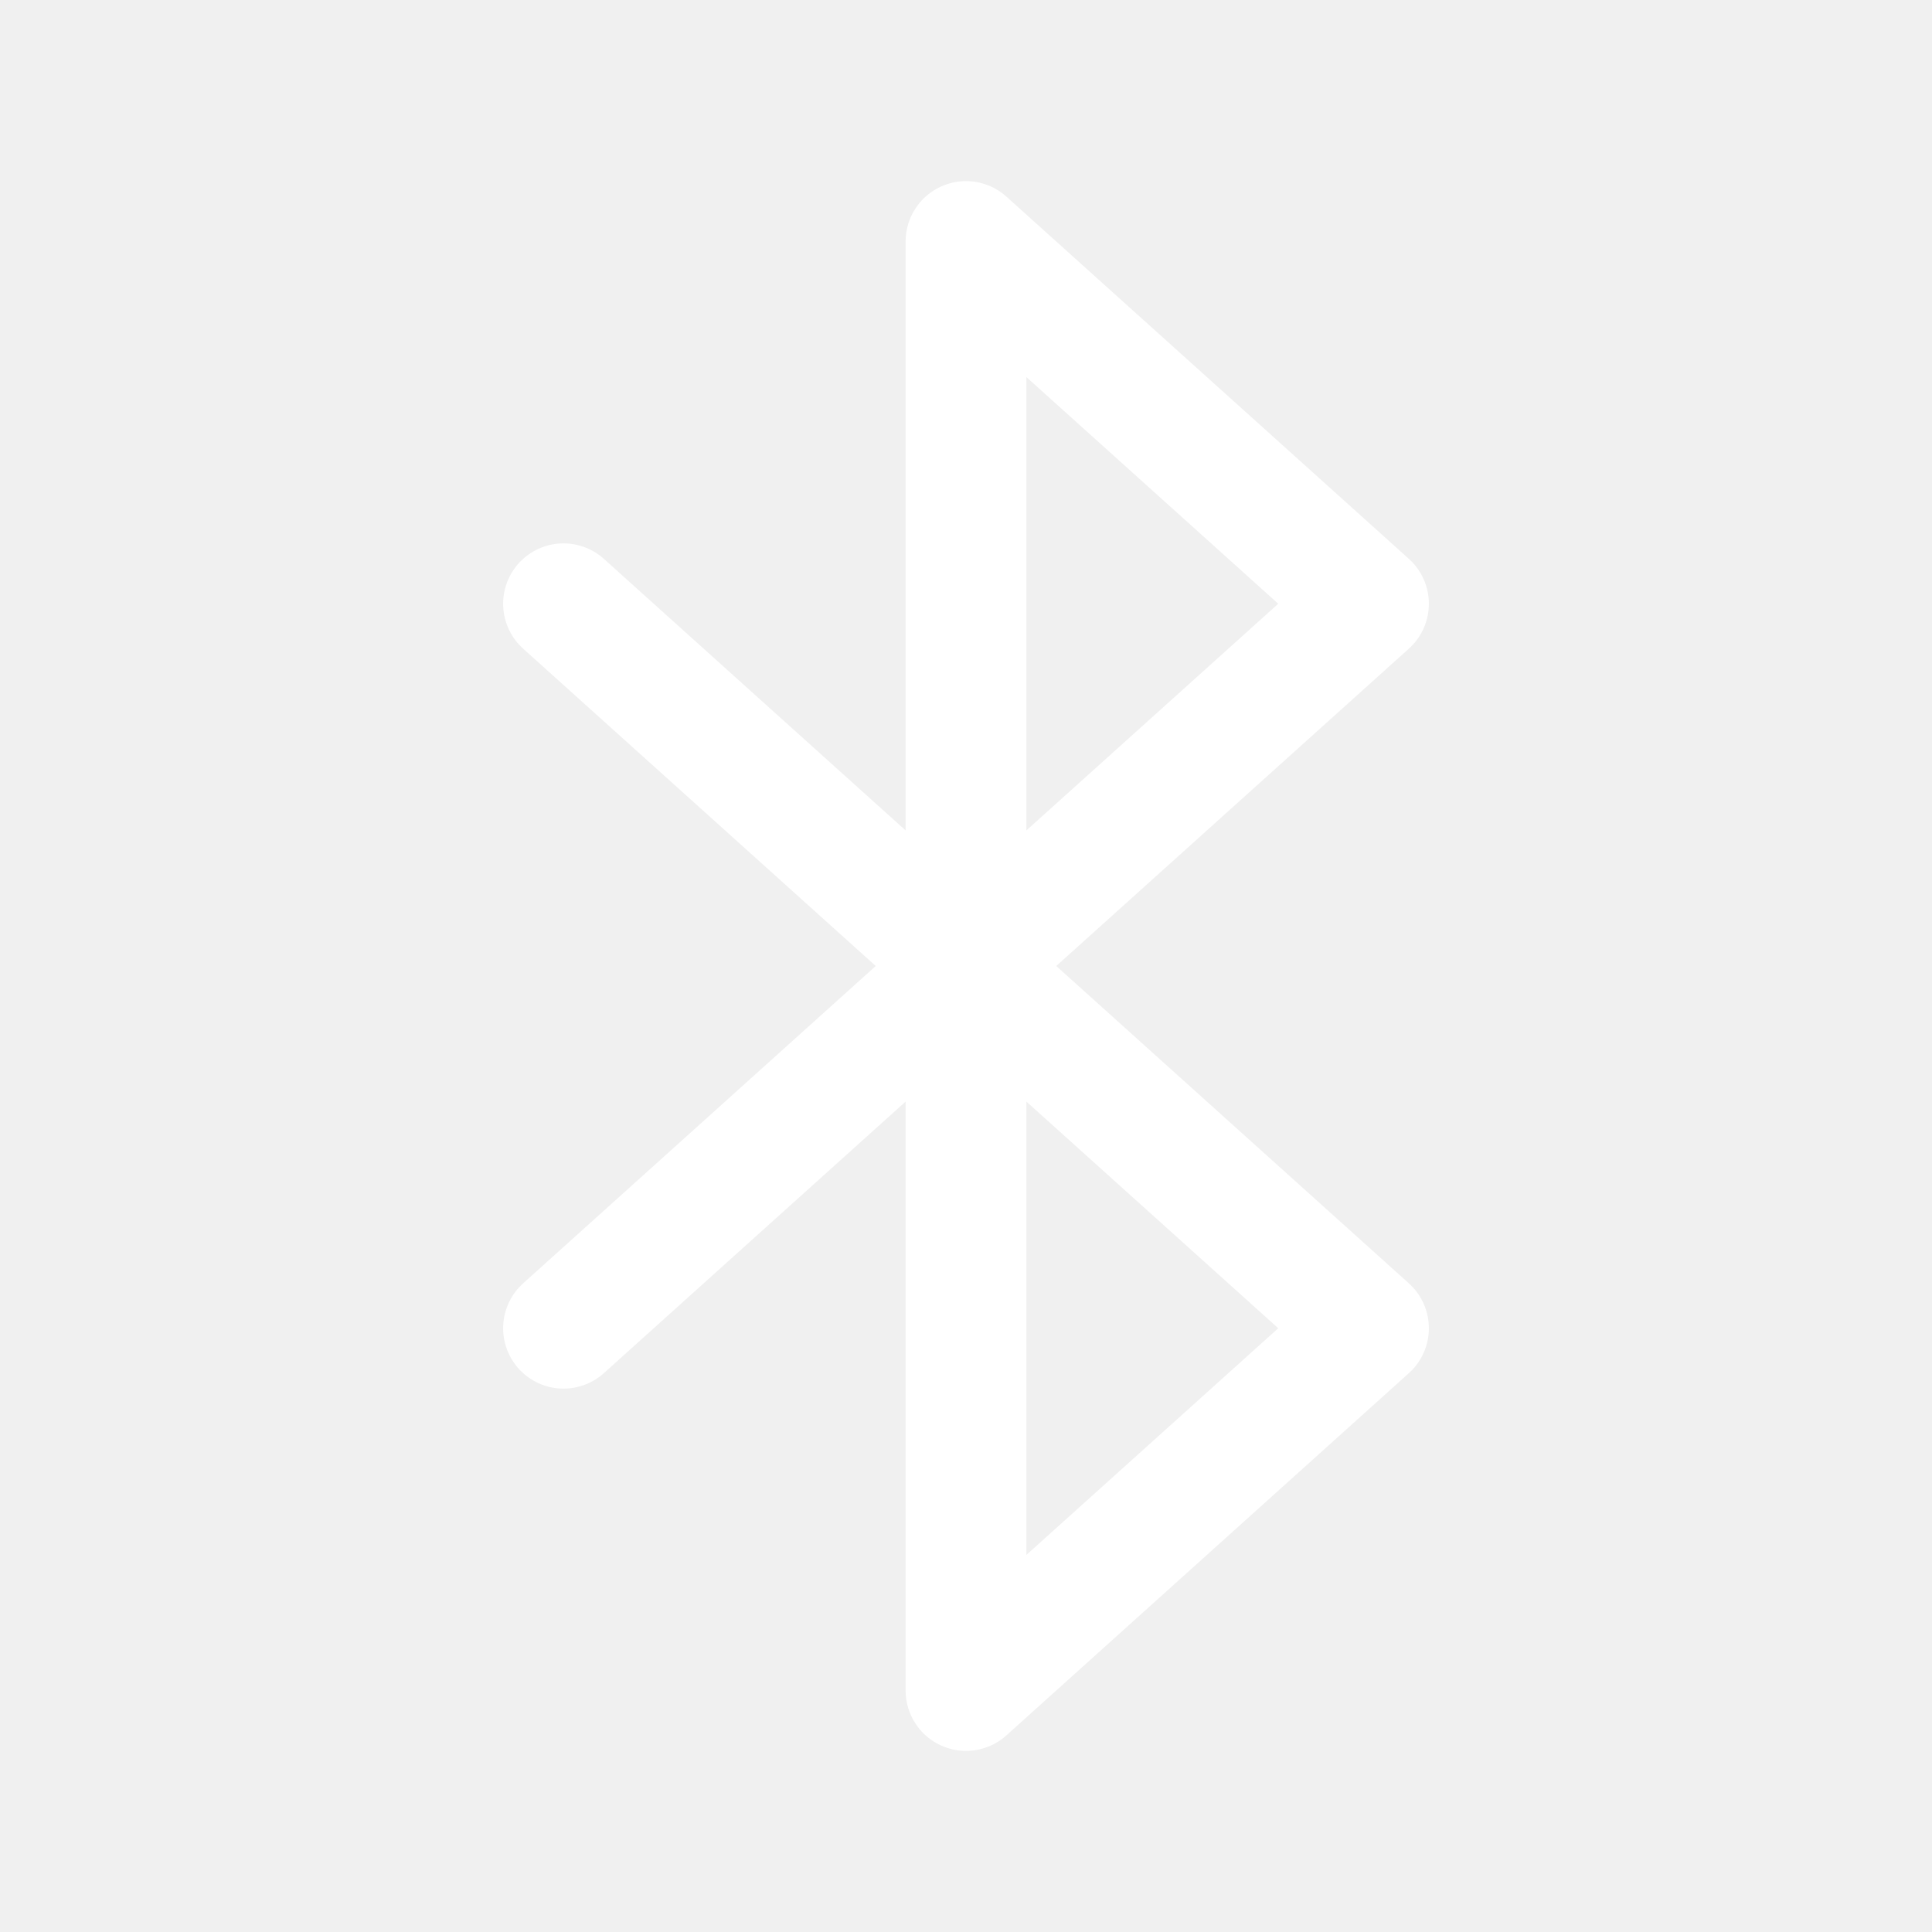
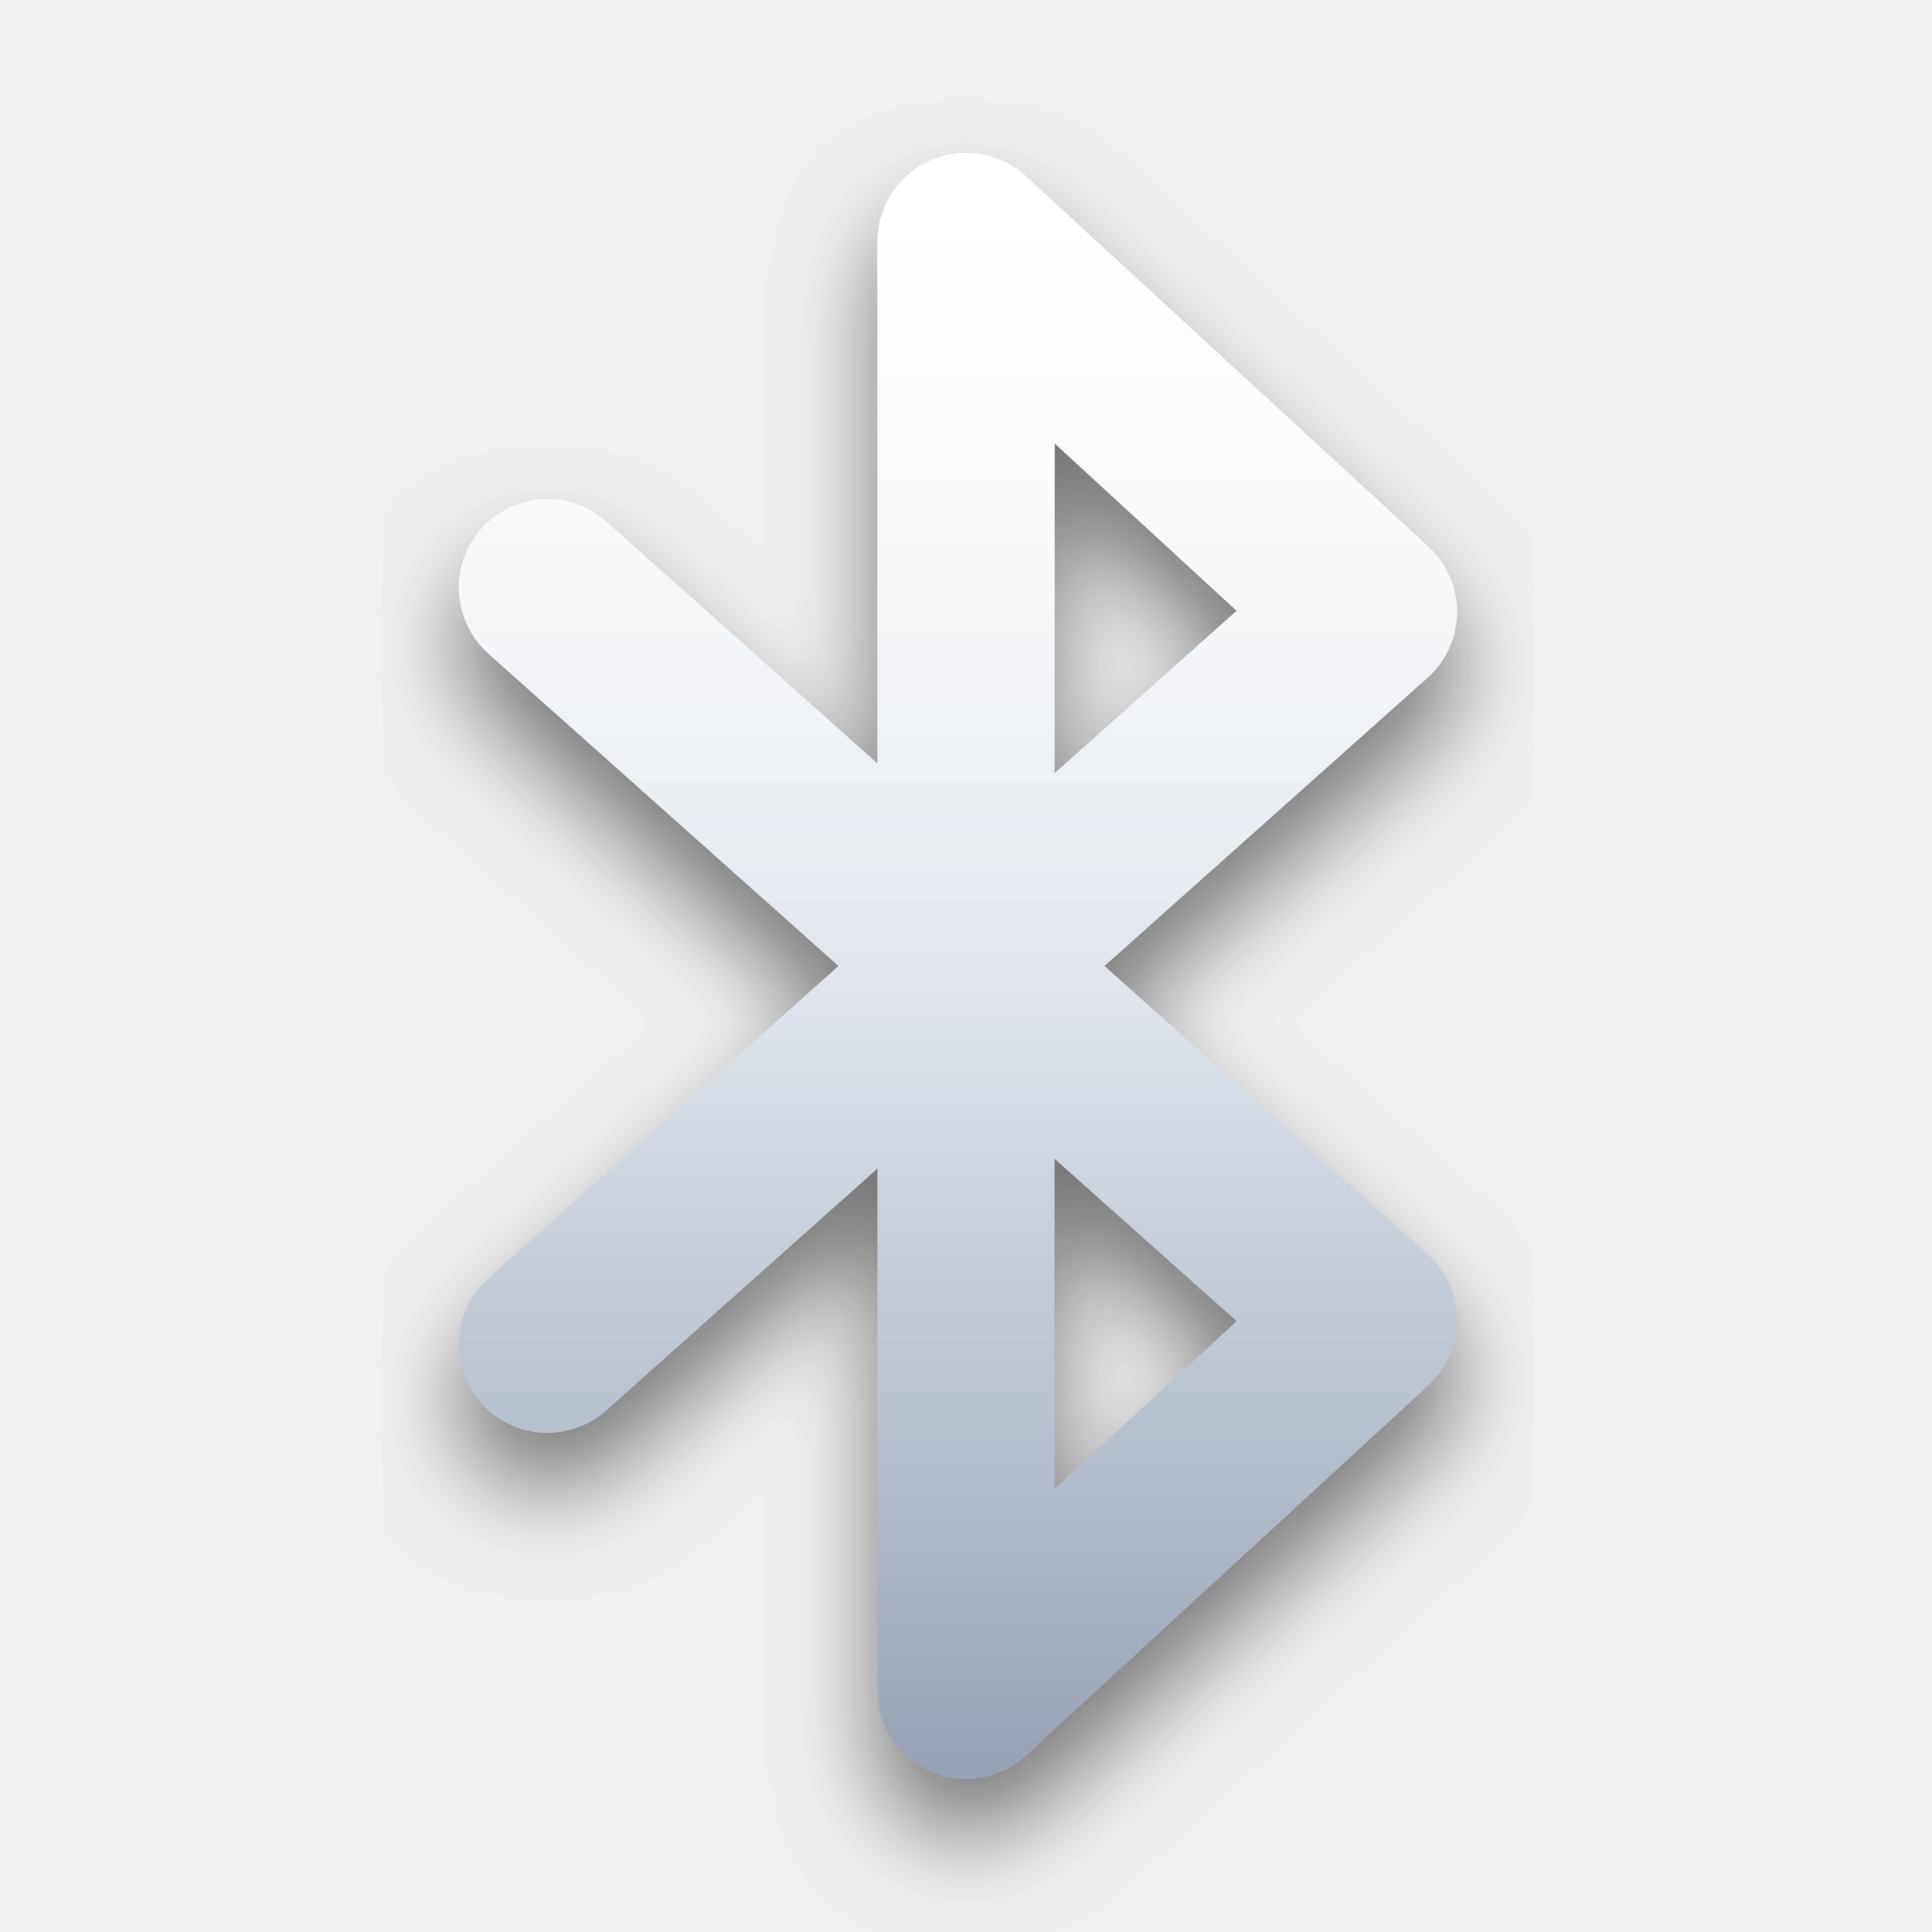
- <svg xmlns="http://www.w3.org/2000/svg" viewBox="0 0 24 24" width="96" height="96" fill="none" stroke="#ffffff" stroke-width="1.5" stroke-linecap="round" stroke-linejoin="round">
-   <path d="M7 7.5l10 9-5 4.5V3l5 4.5-10 9" />
+ <svg xmlns="http://www.w3.org/2000/svg" viewBox="0 0 24 24" width="128" height="128">
+   <defs>
+     <linearGradient id="m" gradientUnits="userSpaceOnUse" x1="0" y1="2" x2="0" y2="22">
+       <stop offset="0" stop-color="#ffffff" />
+       <stop offset=".5" stop-color="#e2e7ee" />
+       <stop offset="1" stop-color="#97a3b5" />
+     </linearGradient>
+     <linearGradient id="g" gradientUnits="userSpaceOnUse" x1="0" y1="2" x2="0" y2="11.5">
+       <stop offset="0" stop-color="#ffffff" stop-opacity=".85" />
+       <stop offset="1" stop-color="#ffffff" stop-opacity="0" />
+     </linearGradient>
+     <clipPath id="c">
+       <rect x="0" y="0" width="24" height="11.2" />
+     </clipPath>
+     <filter id="s" x="-.2" y="-.2" width="1.4" height="1.4">
+       <feGaussianBlur stdDeviation=".6" />
+     </filter>
+   </defs>
+   <g fill="#000000" stroke="#000000" opacity=".5" filter="url(#s)" transform="translate(0 .7)" stroke-width="2.2" stroke-linecap="round" stroke-linejoin="round">
+     <path fill="none" stroke-width="2.2" d="M6.8 7.3 17 16.4l-5 4.6V3l5 4.6L6.8 16.7" />
+   </g>
+   <g fill="url(#m)" stroke="url(#m)" stroke-width="2.2" stroke-linecap="round" stroke-linejoin="round">
+     <path fill="none" stroke-width="2.2" d="M6.8 7.3 17 16.4l-5 4.6V3l5 4.6L6.8 16.7" />
+   </g>
+   <g fill="url(#g)" stroke="url(#g)" clip-path="url(#c)" stroke-width="2.2" stroke-linecap="round" stroke-linejoin="round">
+     <path fill="none" stroke-width="2.2" d="M6.8 7.3 17 16.4l-5 4.6V3l5 4.6L6.8 16.7" />
+   </g>
</svg>
